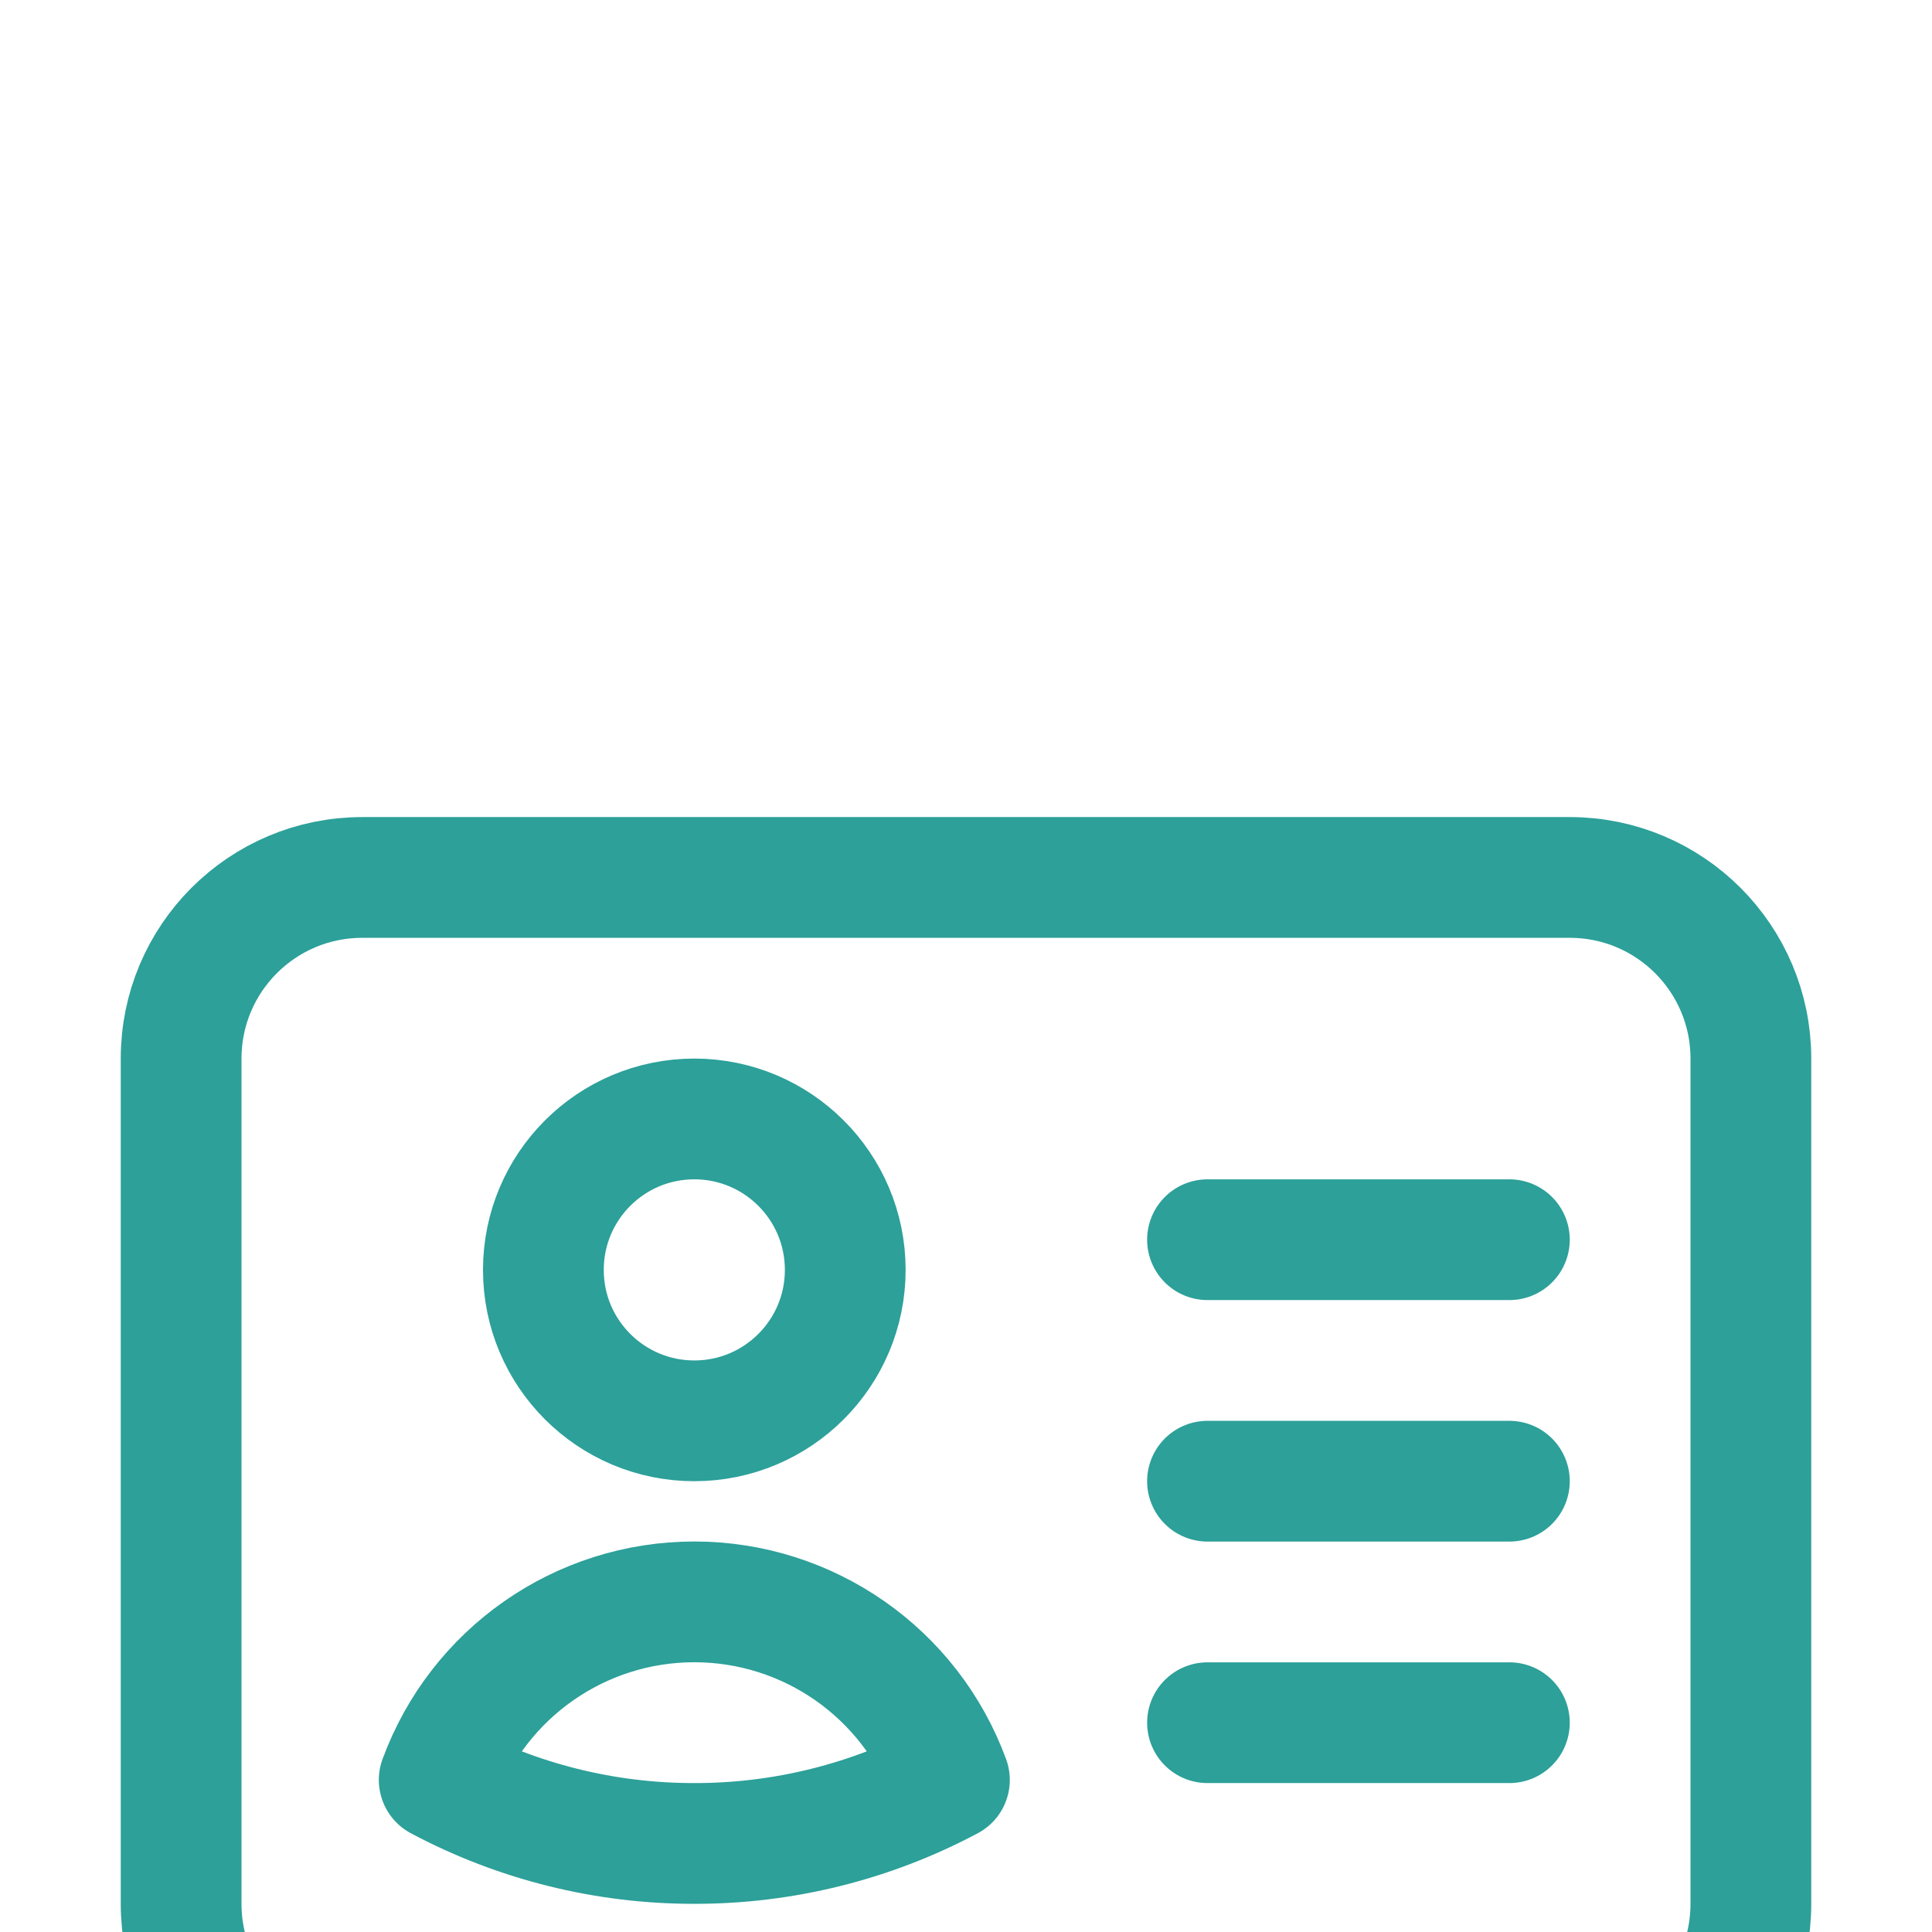
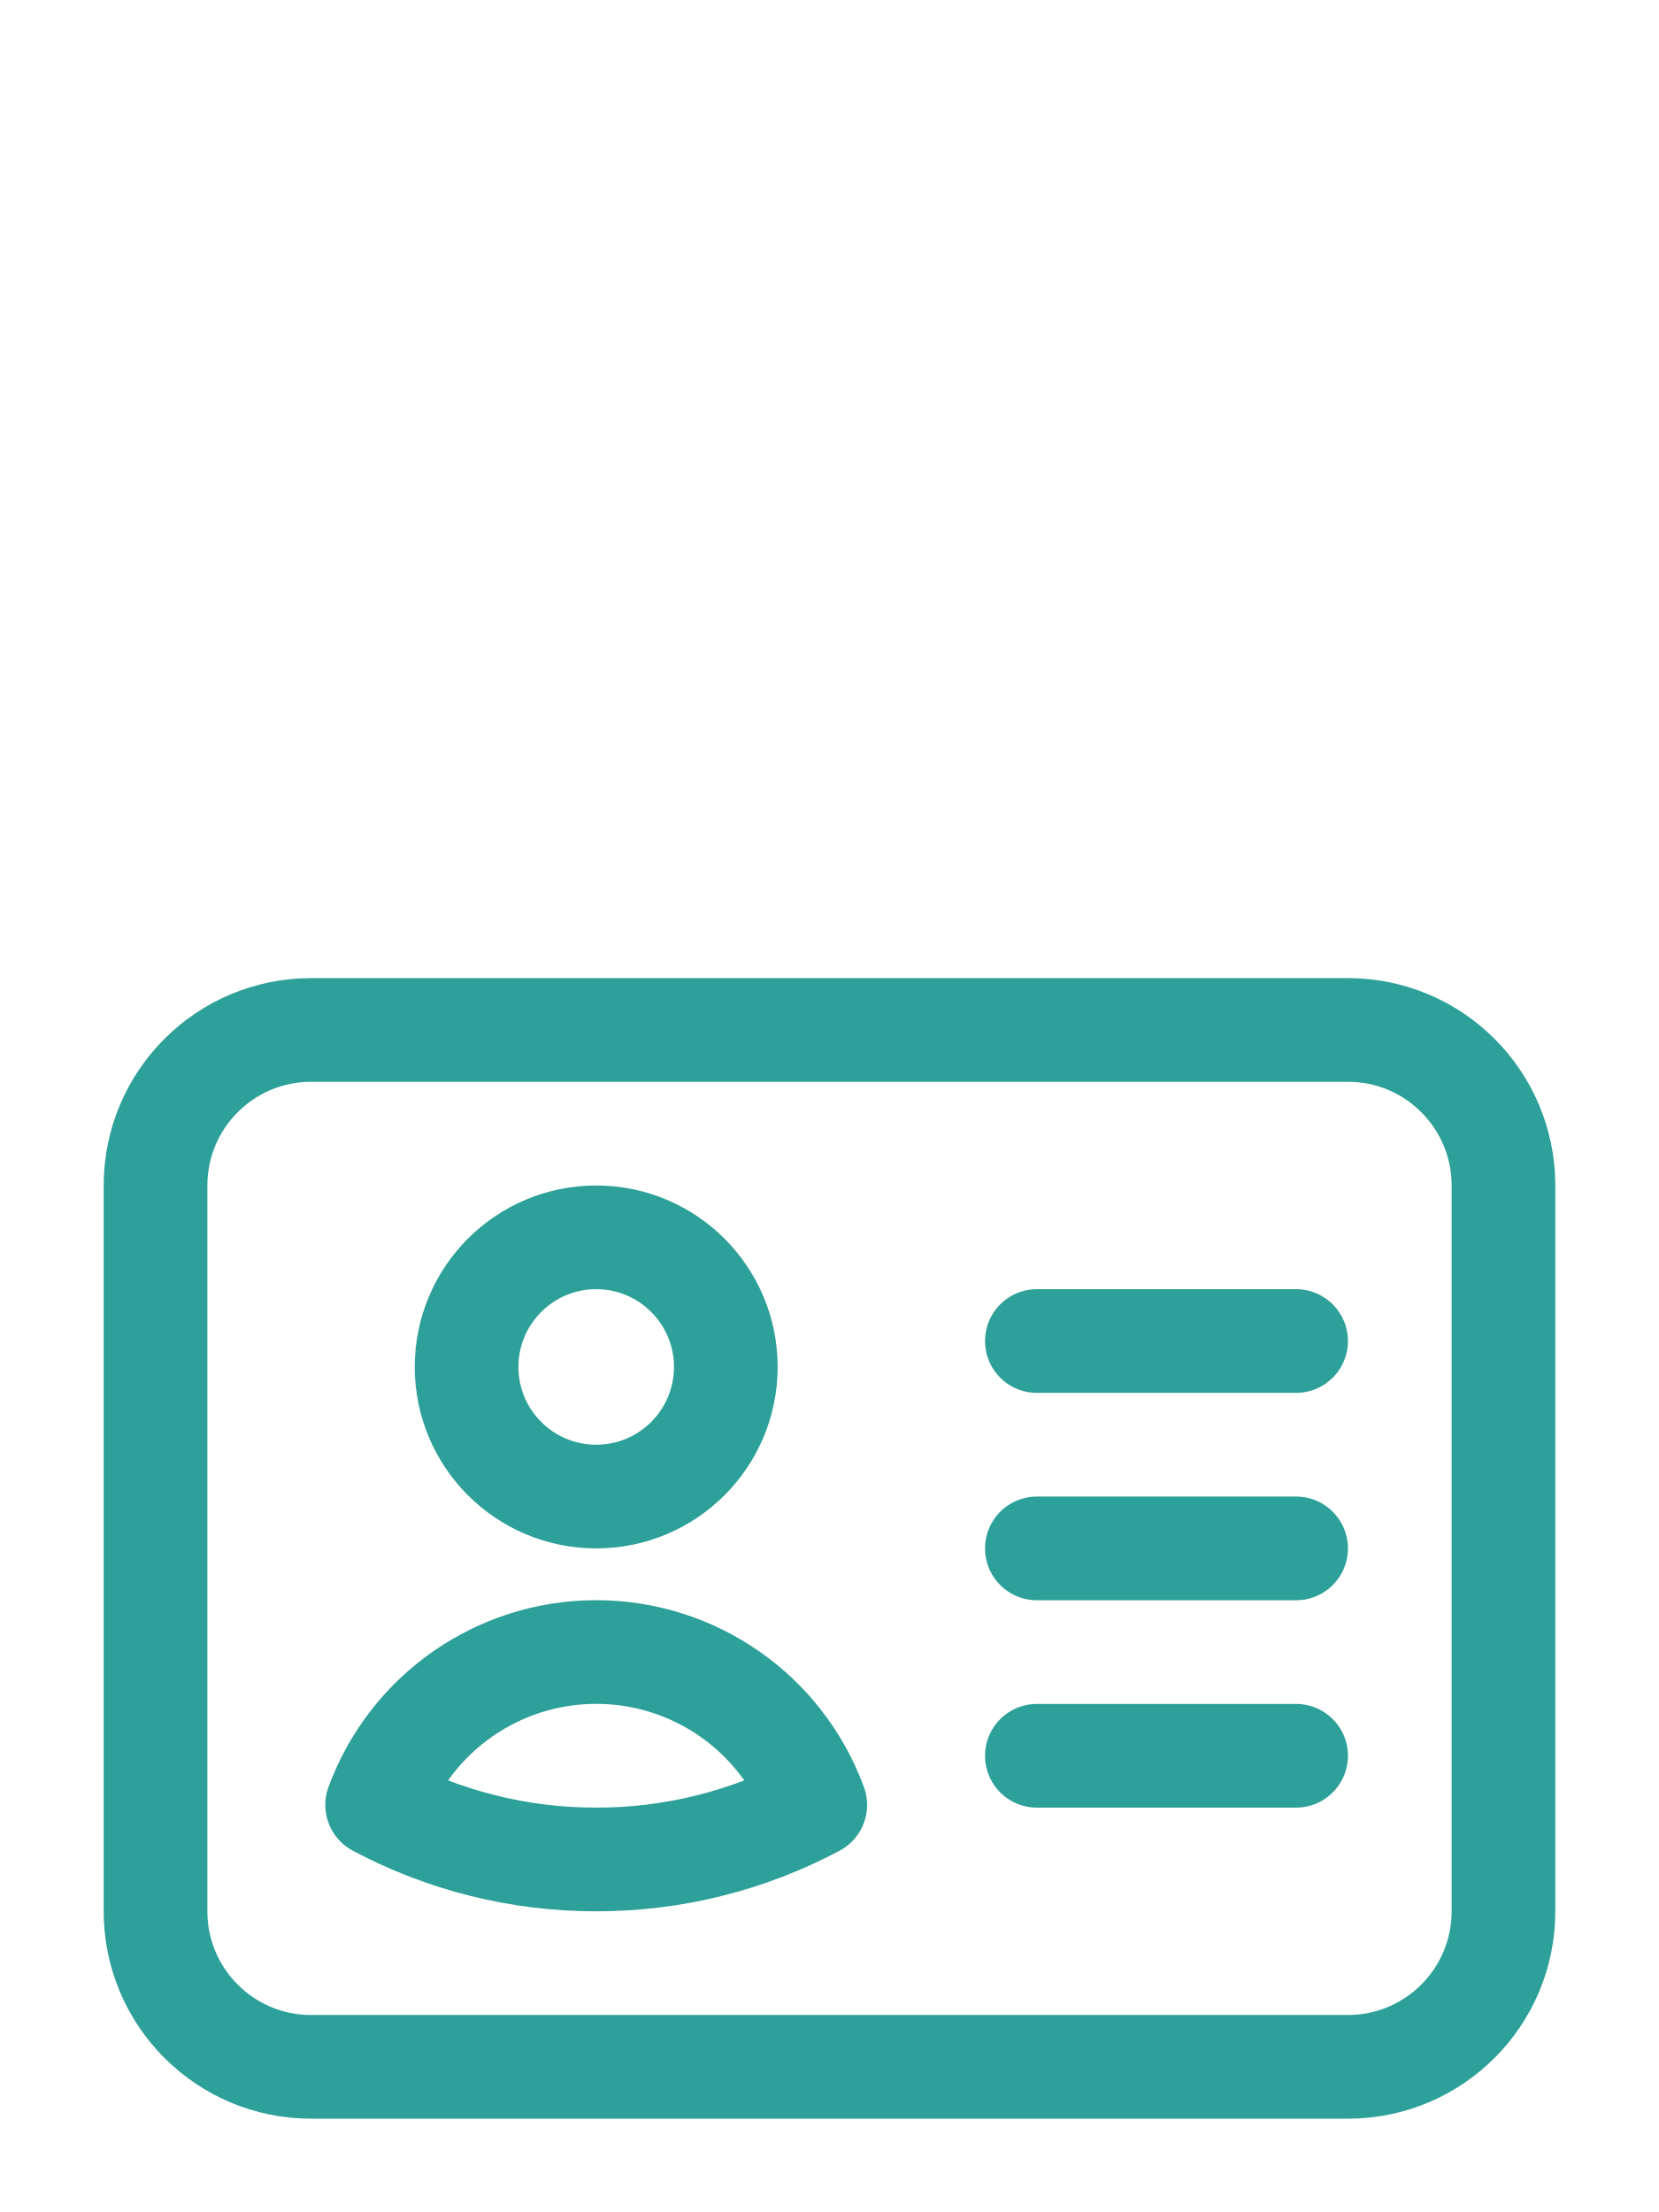
- <svg xmlns="http://www.w3.org/2000/svg" fill="none" viewBox="0 0 24 24" stroke-width="1.5" stroke="#2ca099" class="size-6" width="30" height="30" preserveAspectRatio="xMidYMid meet" transform="translate(0, 8)">
+ <svg xmlns="http://www.w3.org/2000/svg" fill="none" viewBox="0 0 24 24" stroke-width="1.5" stroke="#2ca099" class="size-6" width="30" height="40" preserveAspectRatio="xMidYMid meet" transform="translate(0, 8)">
  <path stroke-linecap="round" stroke-linejoin="round" d="M15 9h3.75M15 12h3.75M15 15h3.75M4.5 19.5h15a2.25 2.25 0 0 0 2.25-2.25V6.75A2.25 2.25 0 0 0 19.5 4.5h-15a2.25 2.25 0 0 0-2.25 2.25v10.5A2.25 2.25 0 0 0 4.5 19.5Zm6-10.125a1.875 1.875 0 1 1-3.75 0 1.875 1.875 0 0 1 3.75 0Zm1.294 6.336a6.721 6.721 0 0 1-3.17.789 6.721 6.721 0 0 1-3.168-.789 3.376 3.376 0 0 1 6.338 0Z" />
</svg>
